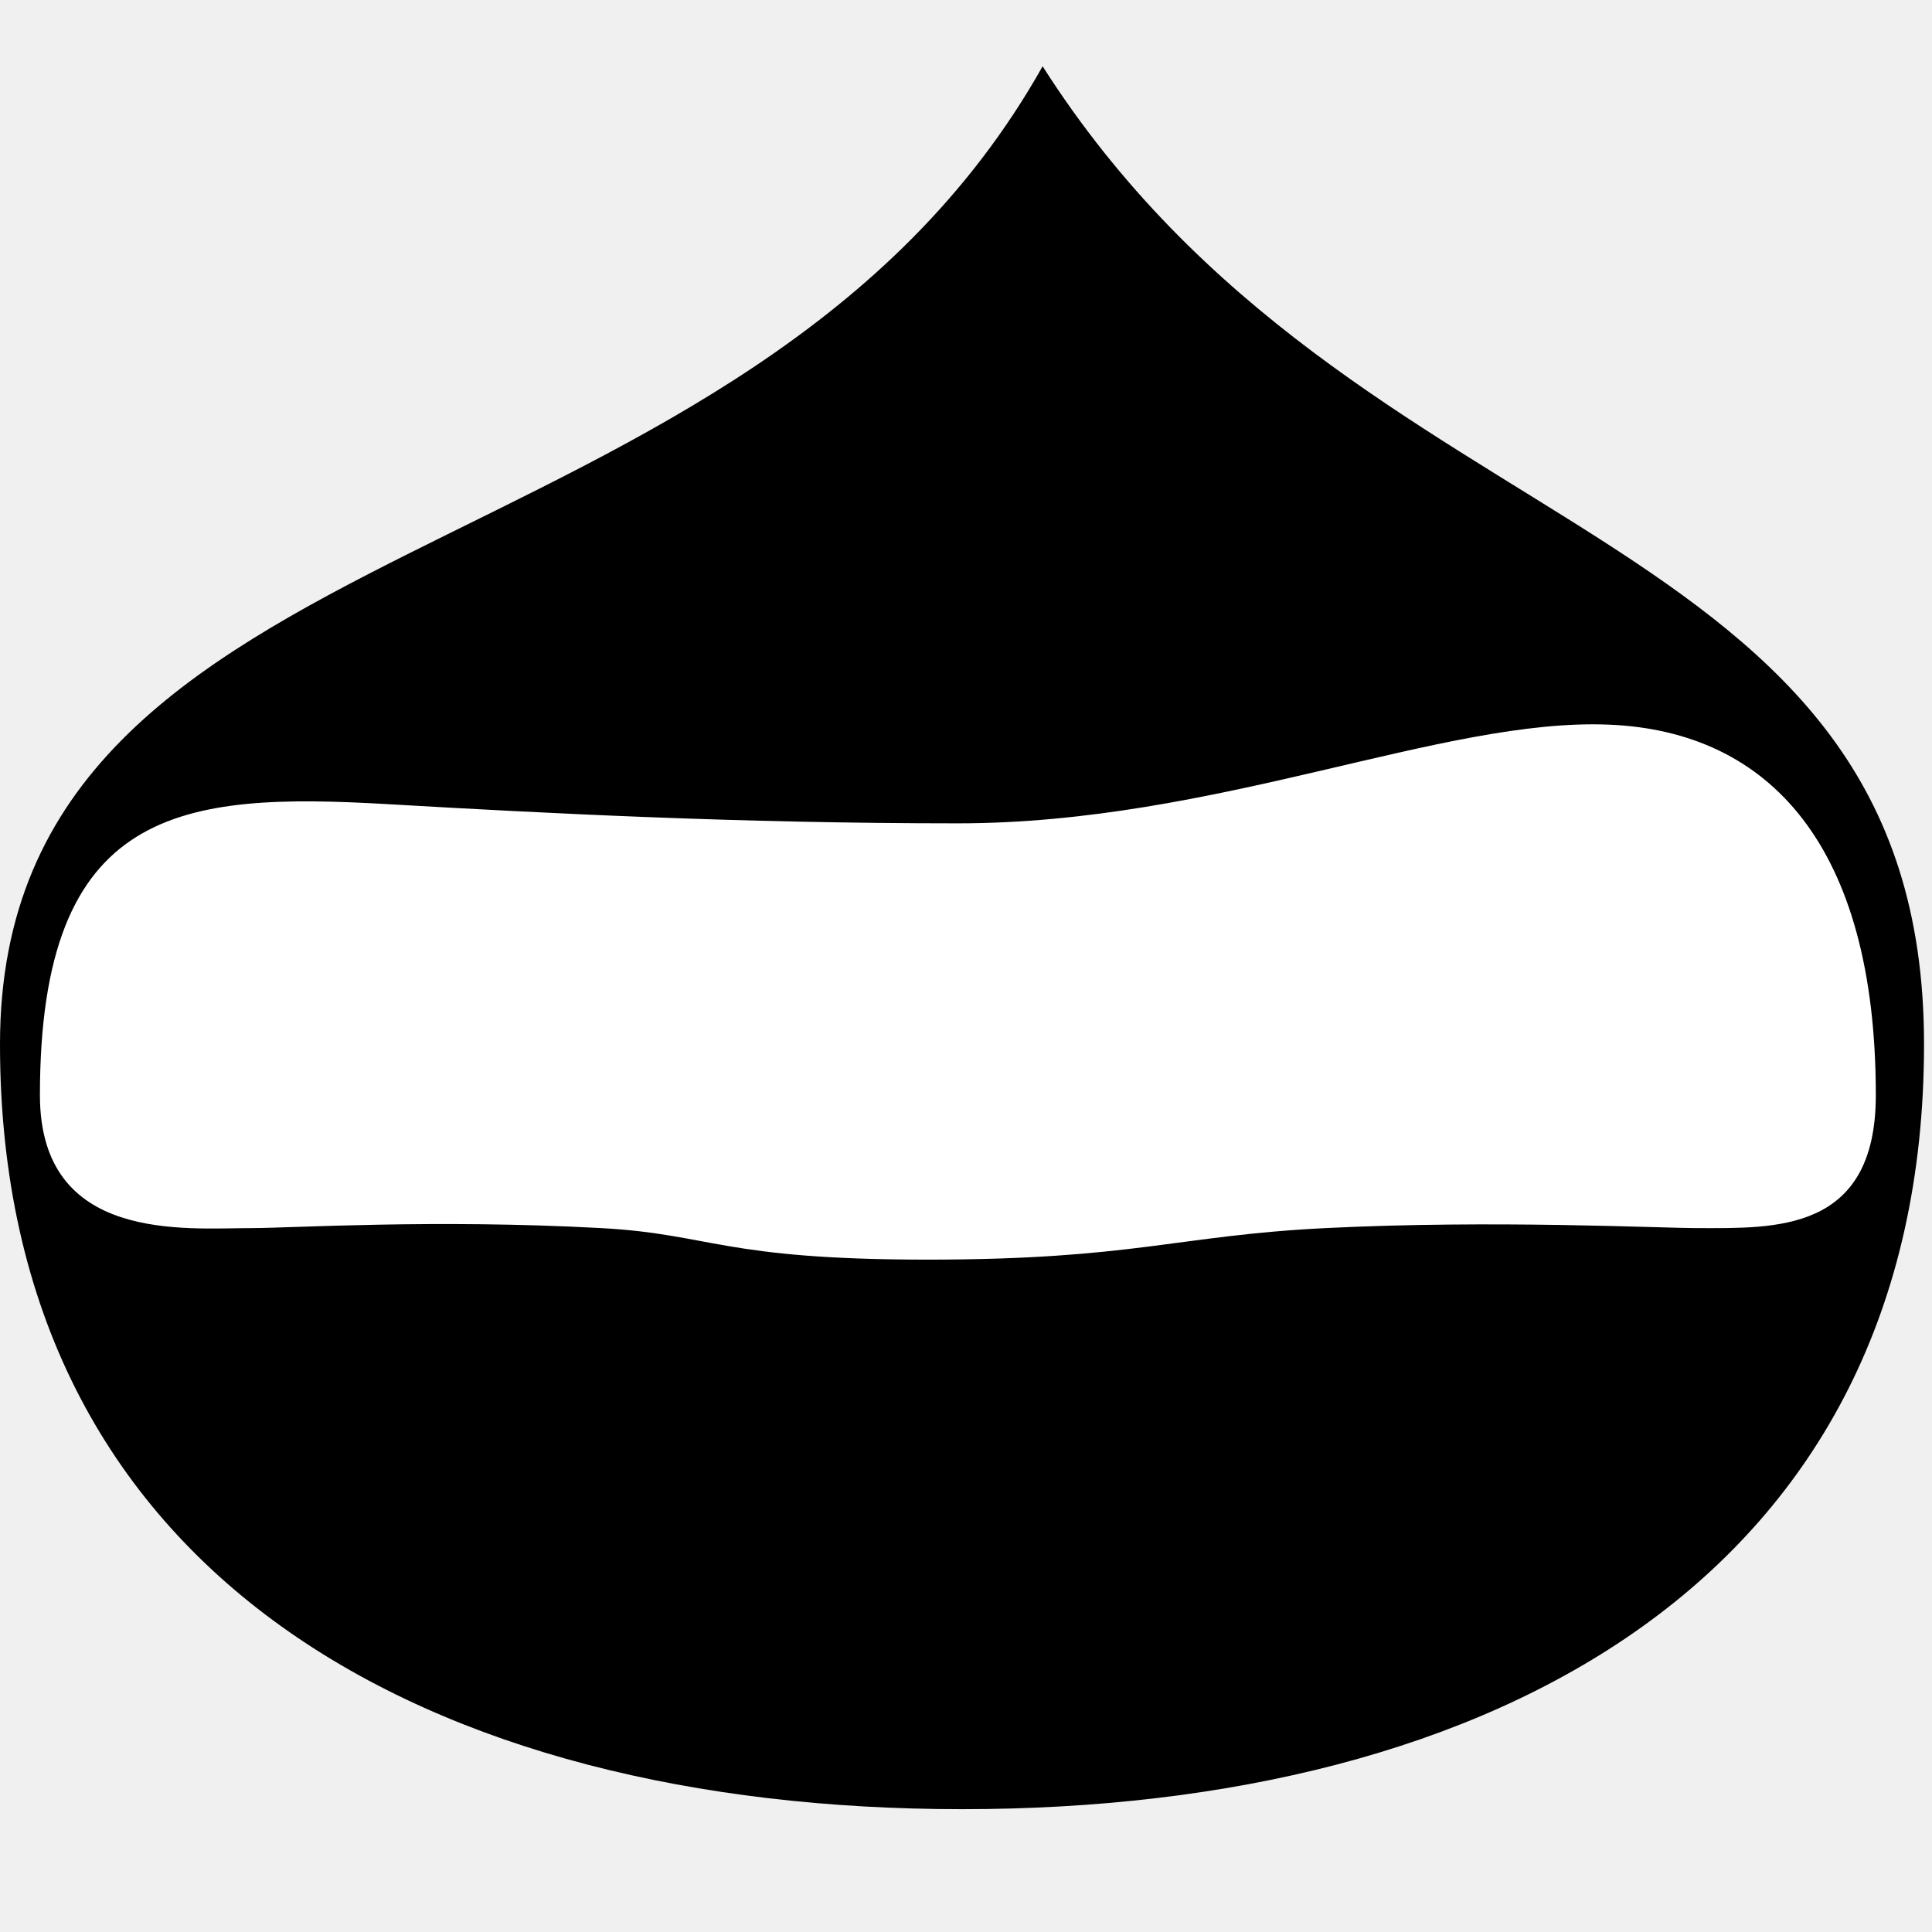
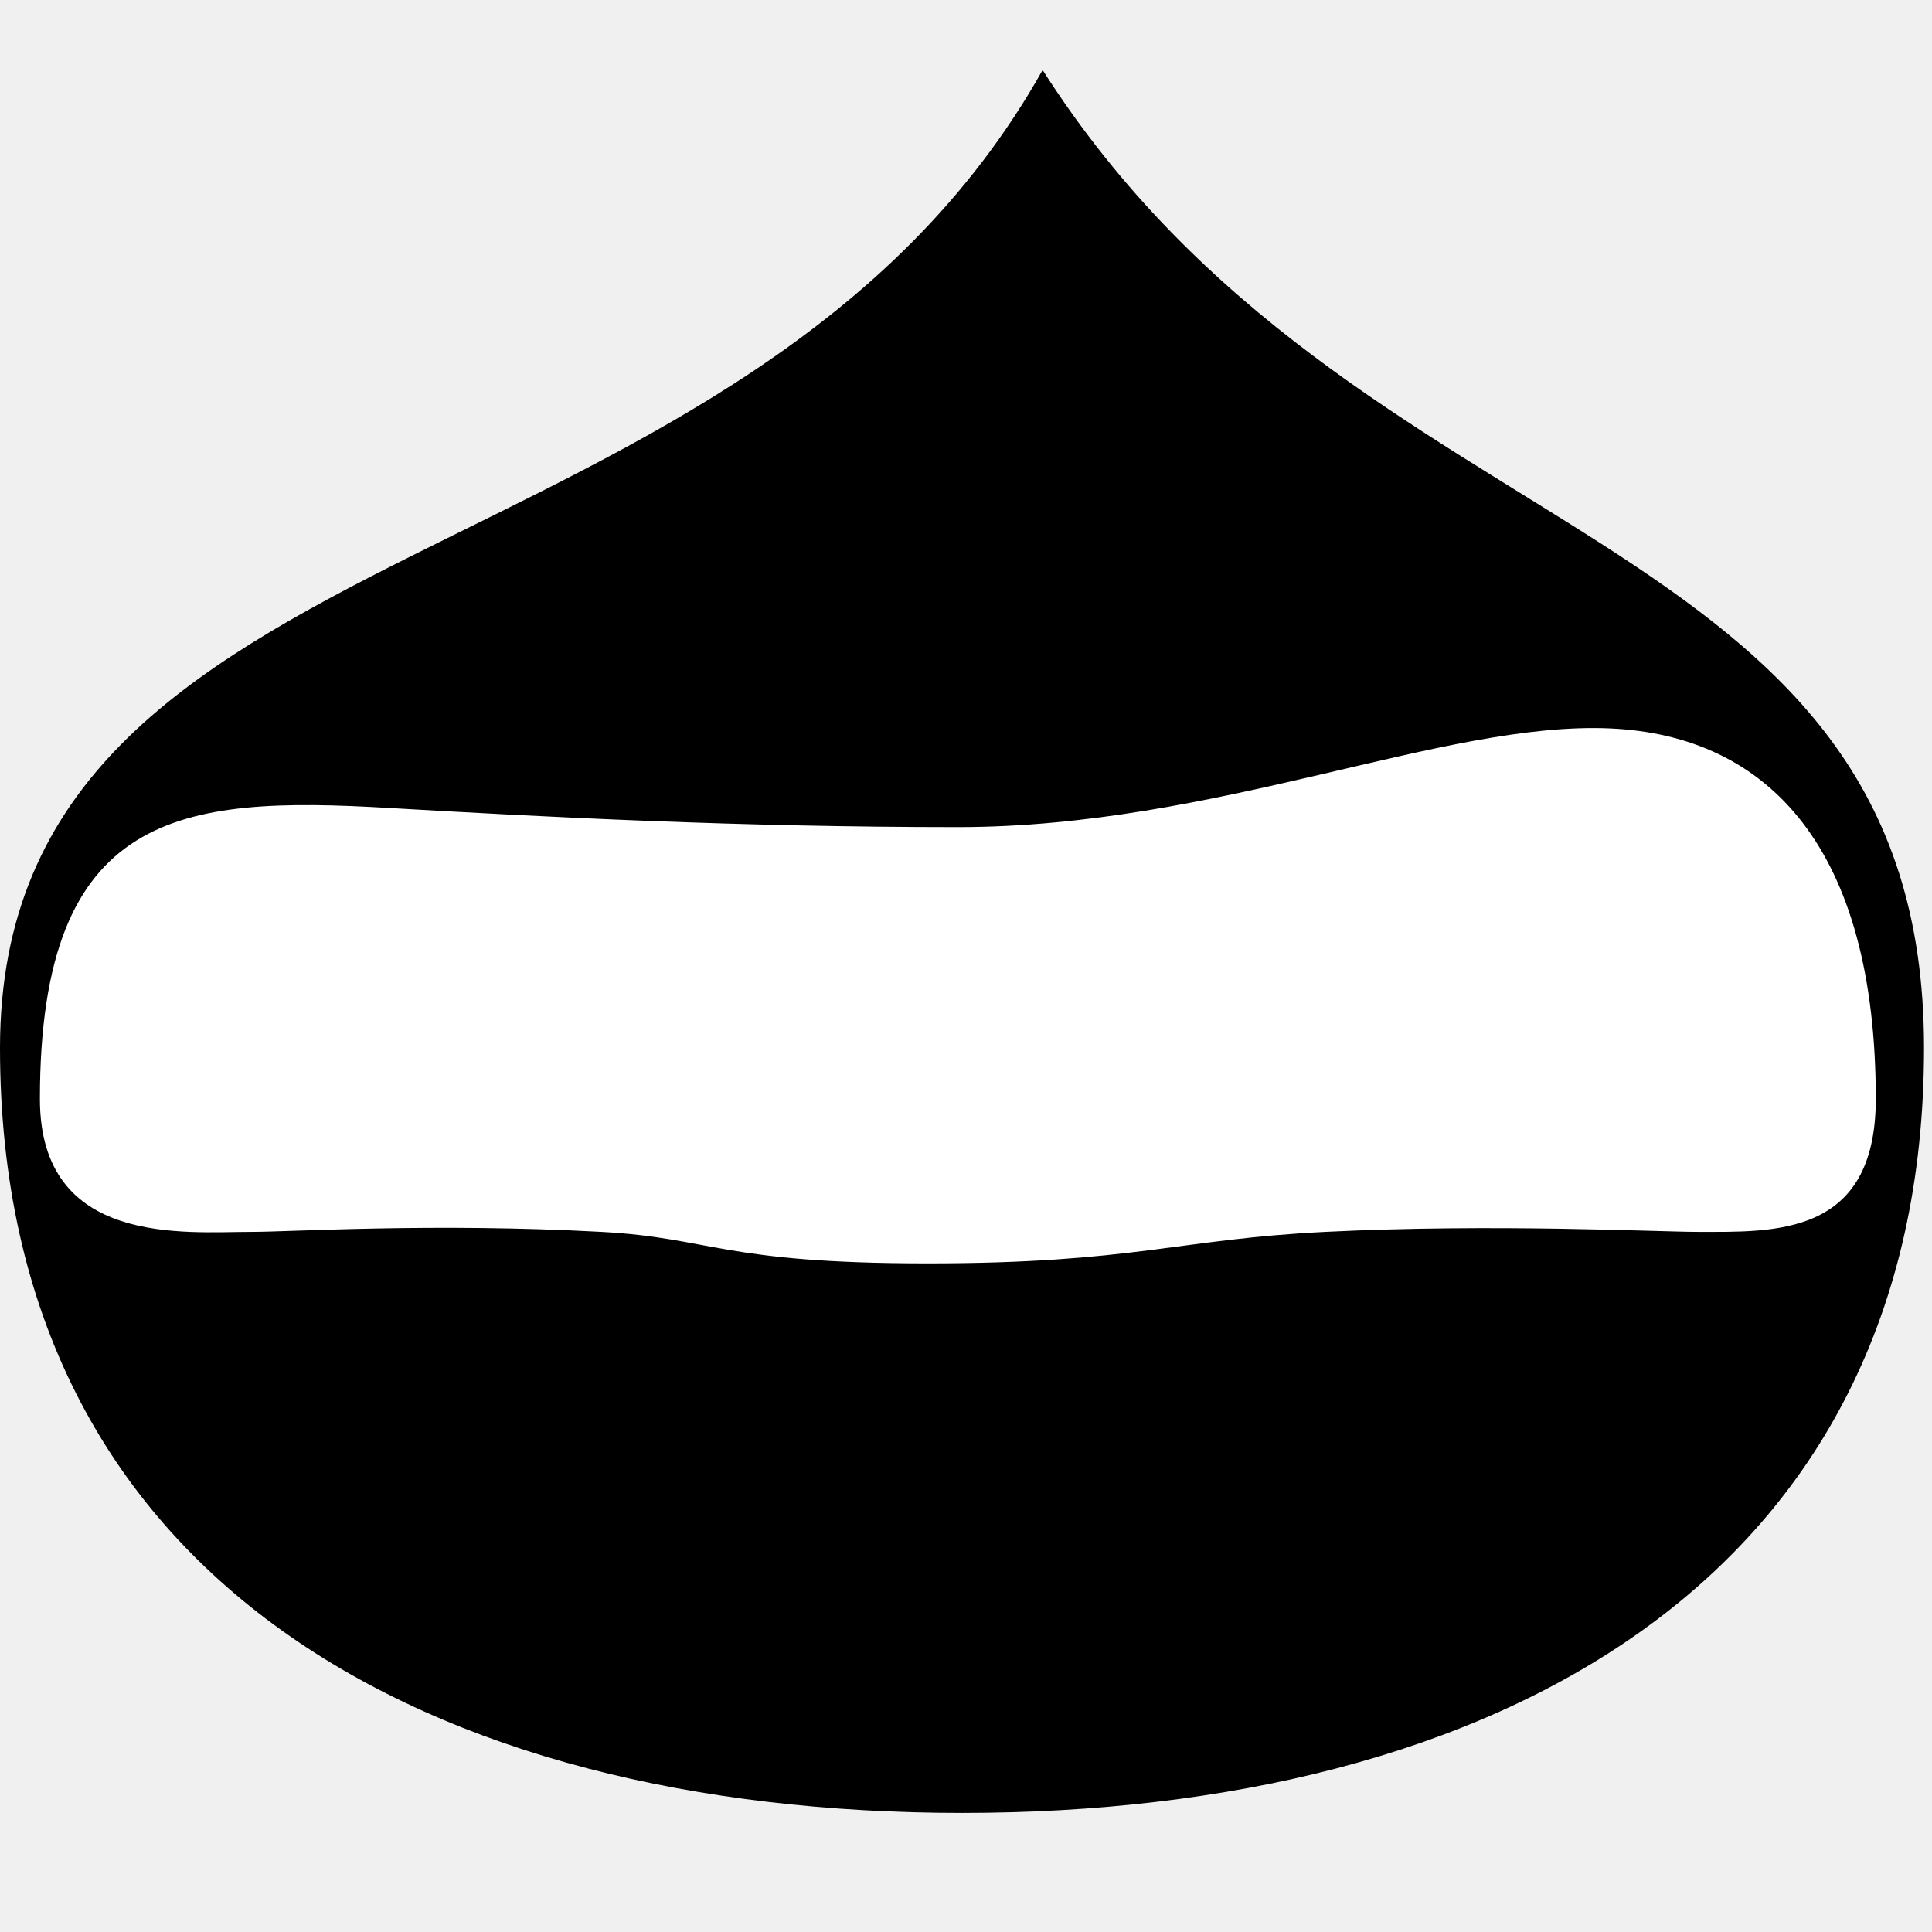
- <svg xmlns="http://www.w3.org/2000/svg" width="128px" height="128px" viewBox="0 0 128 128" version="1.1">
+ <svg xmlns="http://www.w3.org/2000/svg" width="32px" height="32px" viewBox="0 0 32 32" version="1.1">
  <defs />
  <g id="Page-1" stroke="none" stroke-width="1" fill="none" fill-rule="evenodd">
    <g id="favicon">
-       <g id="head" transform="translate(0, 4.082645)">
-         <path d="M63.736,115.78 C98.937,115.78 127.472,100.432 127.472,65.097 C127.472,29.763 89.847,32.912 69.076,0.31 C49.459,35.21 0,29.763 0,65.097 C0,100.432 28.536,115.78 63.736,115.78 Z" id="silhouette" fill="#000000" />
-         <path d="M16.679,77.282 C19.333,77.282 28.72,76.679 39.832,77.282 C47.117,77.678 47.833,79.371 61.453,79.371 C75.073,79.371 78.025,77.768 87.814,77.282 C98.991,76.728 109.792,77.282 112.481,77.282 C117.525,77.282 124.278,77.621 124.278,68.477 C124.278,51.972 117.245,44.387 106.644,43.929 C95.588,43.45 80.607,50.466 63.461,50.466 C48.932,50.466 36.171,49.802 25.711,49.196 C11.99,48.401 2.645,49.345 2.645,68.477 C2.645,78.287 12.284,77.282 16.679,77.282 Z" id="eyes" fill="#FFFFFF" />
+       <g id="head" transform="translate(0, 1.082645)">
+         <path d="M15.934,28.945 C24.734,28.945 31.868,25.108 31.868,16.274 C31.868,7.441 22.462,8.228 17.269,0.077 C12.365,8.803 0,7.441 0,16.274 C0,25.108 7.134,28.945 15.934,28.945 Z" id="silhouette" fill="#000000" />
+         <path d="M4.17,19.321 C4.833,19.321 7.18,19.17 9.958,19.321 C11.779,19.419 11.958,19.843 15.363,19.843 C18.768,19.843 19.506,19.442 21.953,19.321 C24.748,19.182 27.448,19.321 28.12,19.321 C29.381,19.321 31.069,19.405 31.069,17.119 C31.069,12.993 29.311,11.097 26.661,10.982 C23.897,10.863 20.152,12.617 15.865,12.617 C12.233,12.617 9.043,12.451 6.428,12.299 C2.997,12.1 0.661,12.336 0.661,17.119 C0.661,19.572 3.071,19.321 4.17,19.321 Z" id="eyes" fill="#FFFFFF" />
      </g>
    </g>
  </g>
</svg>
